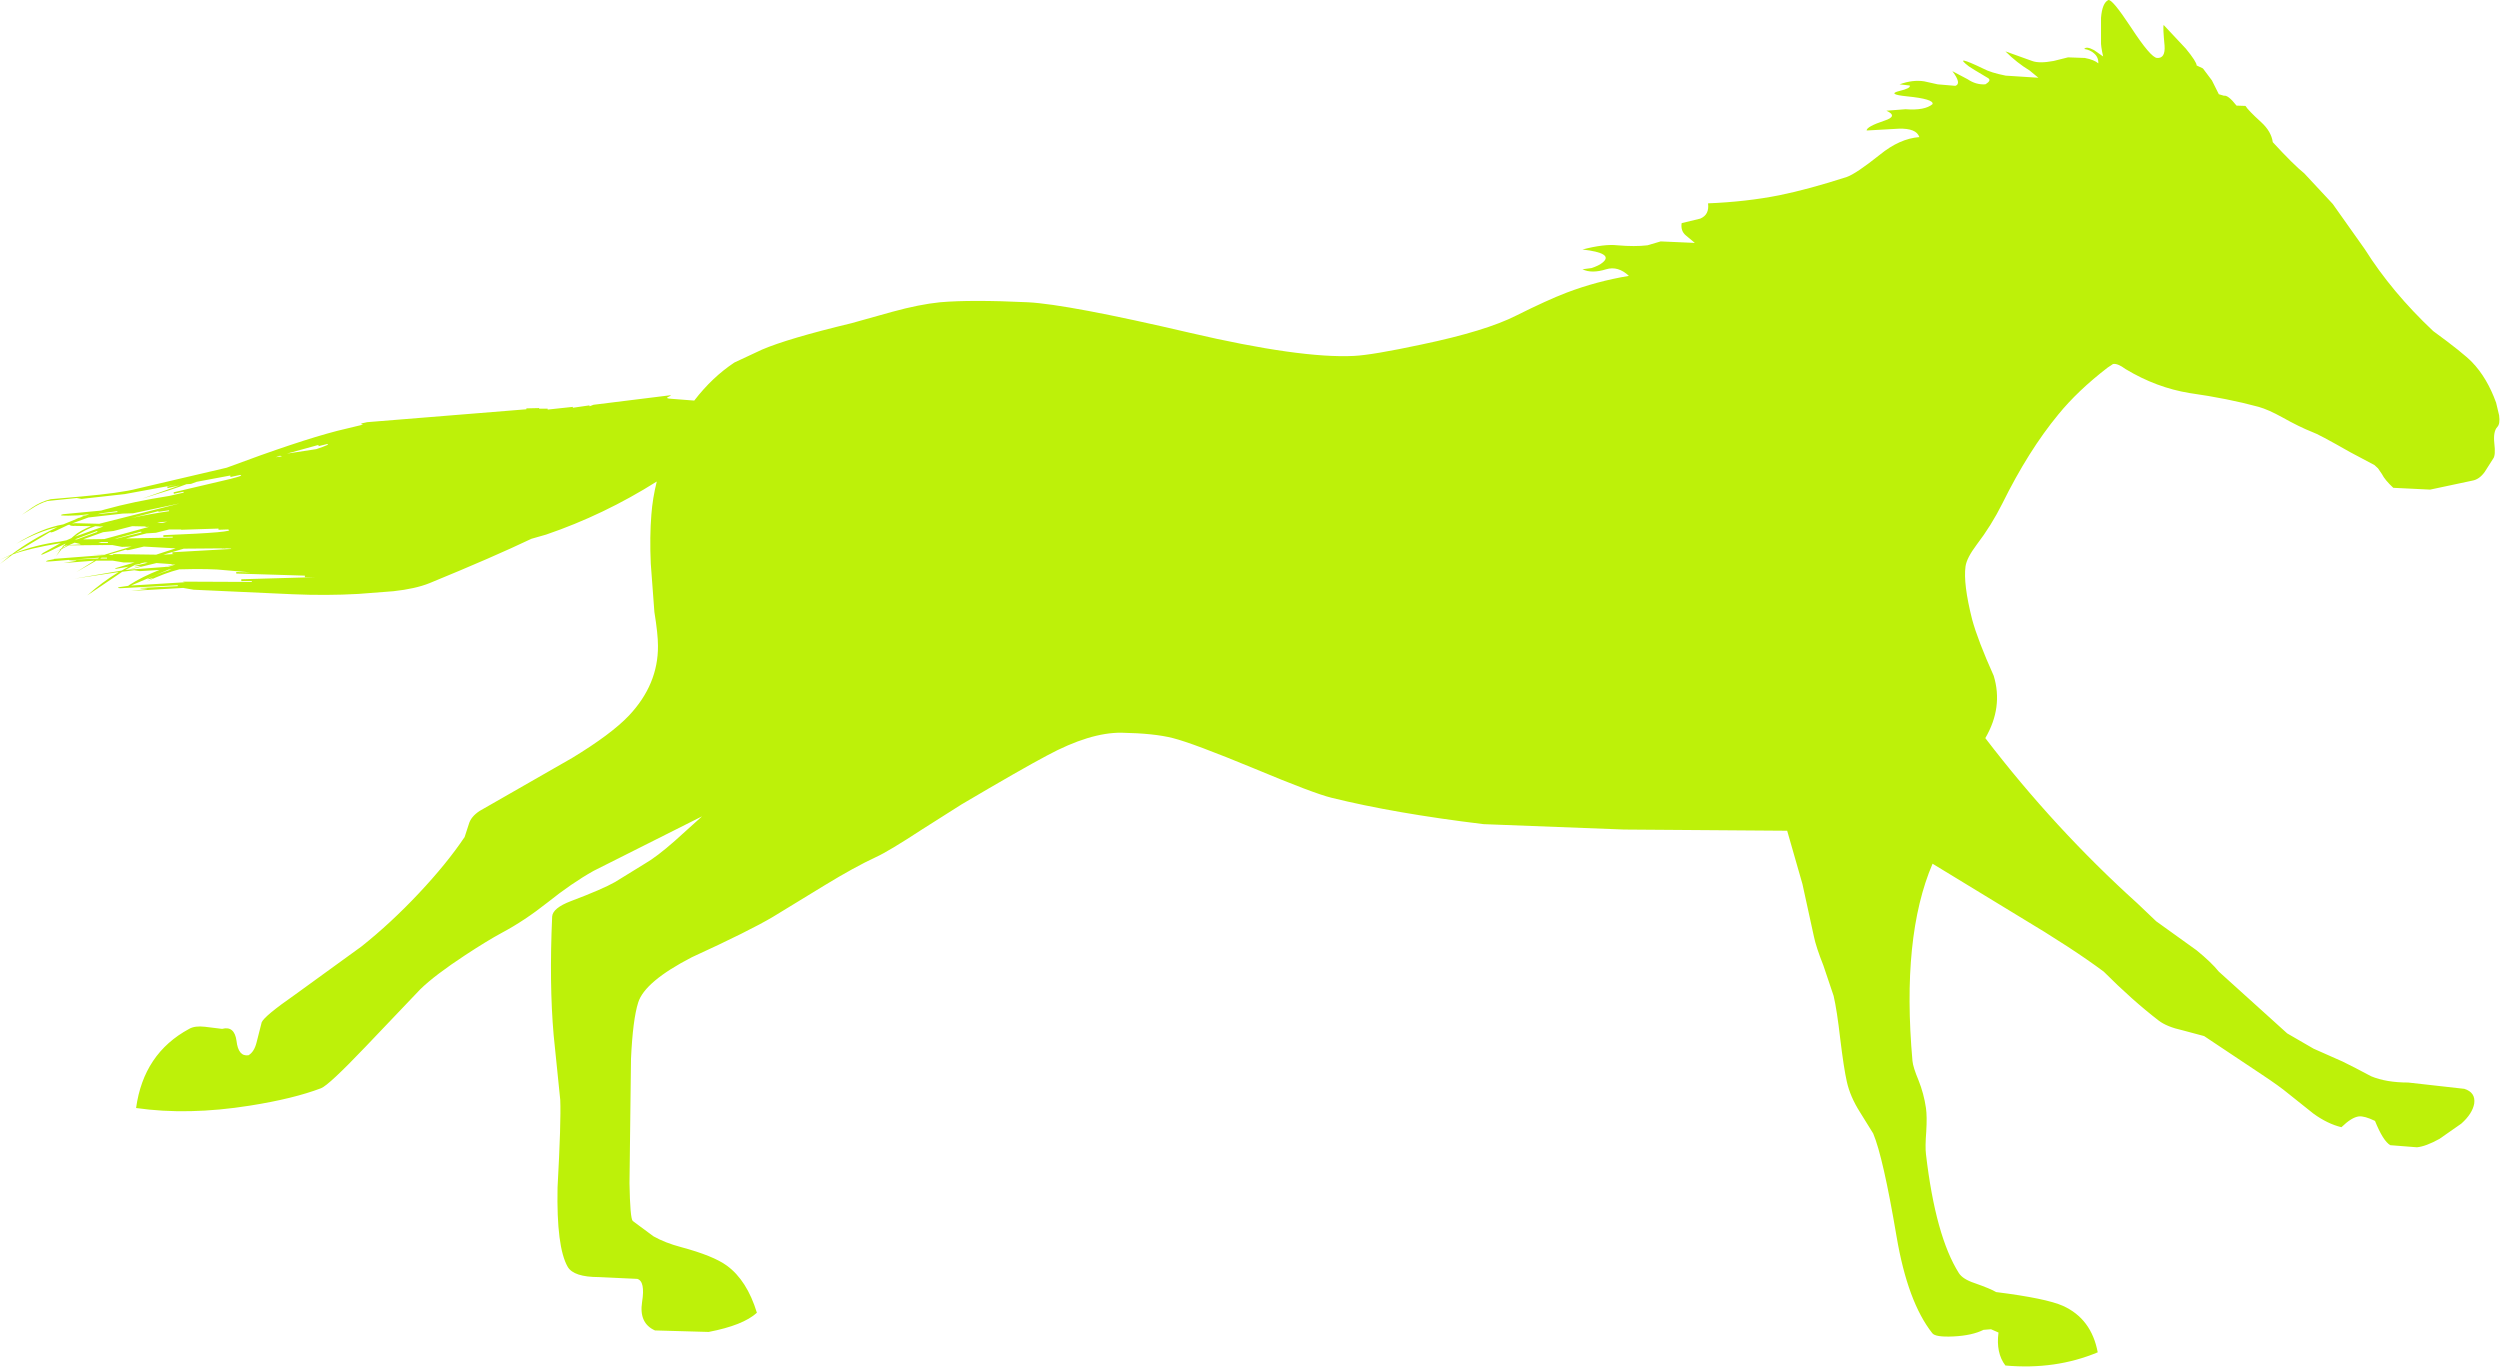
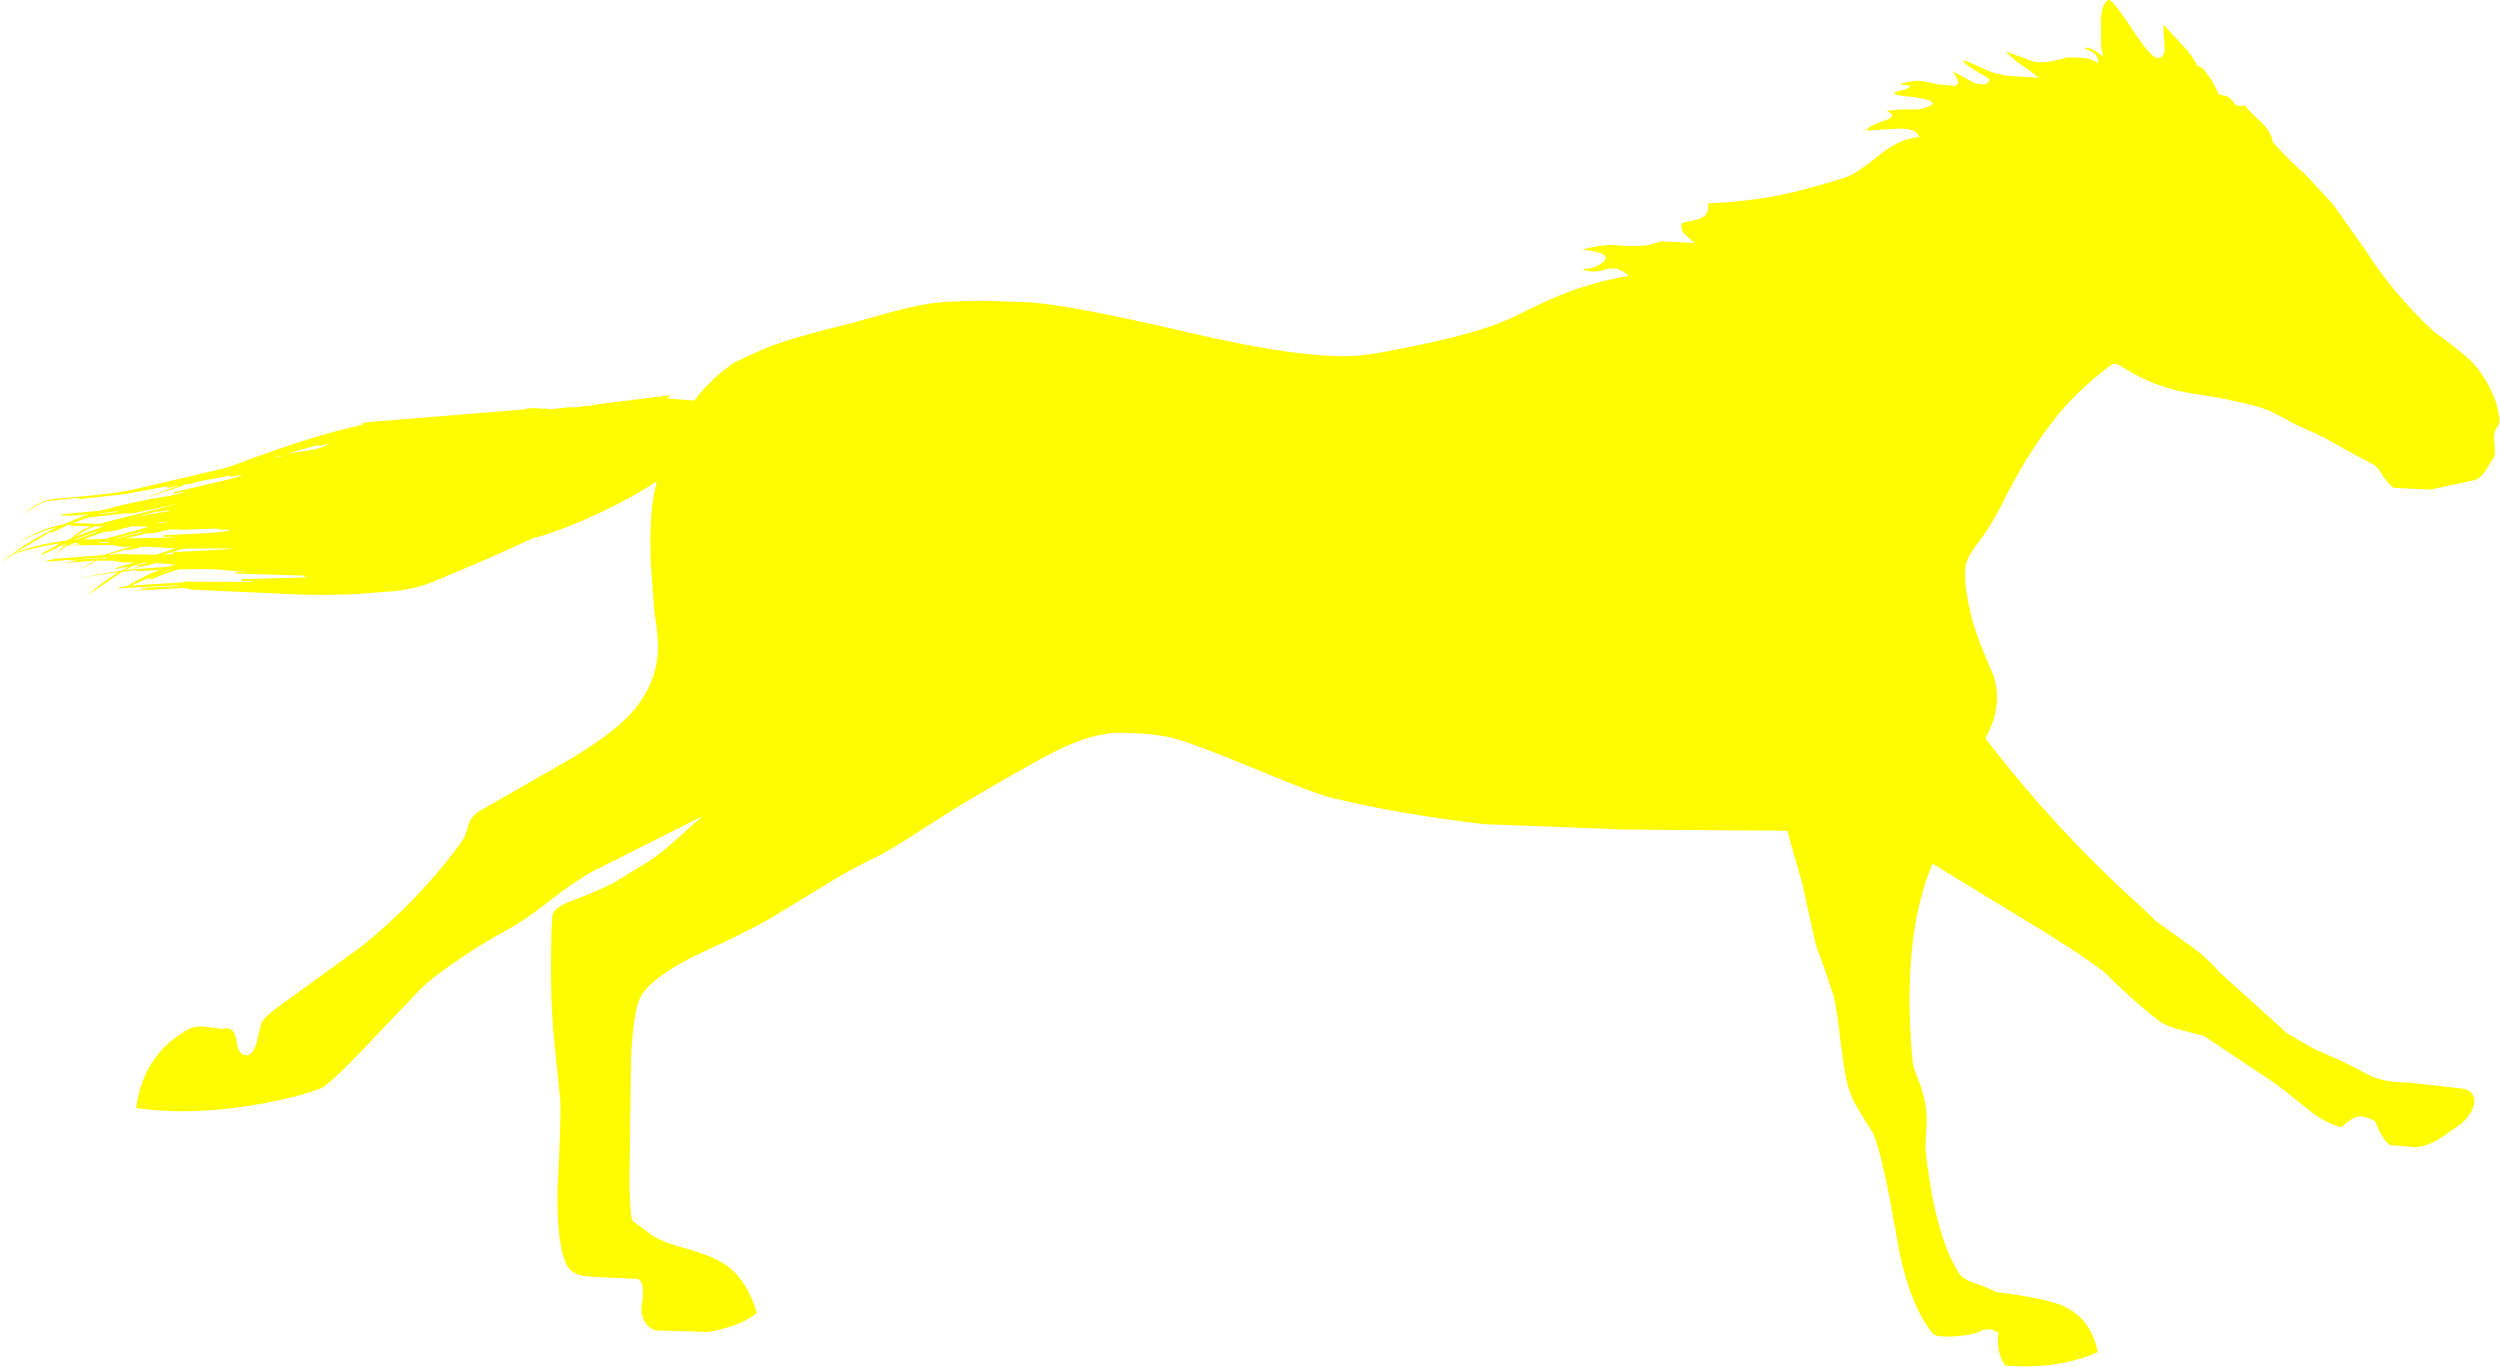
<svg xmlns="http://www.w3.org/2000/svg" version="1.1" id="图层_1" x="0px" y="0px" width="417px" height="228px" viewBox="0 0 417 228" enable-background="new 0 0 417 228" xml:space="preserve">
  <g transform="translate(226.6,107.367)">
-     <path fill="#BDF109" d="M-204.75-9.7l9.05-0.55c-0.233,0-0.35-0.033-0.35-0.1l11.45,0.05v-0.15h-1.75v-0.3L-174-11.1h-1.75v-0.25   l-11.45-0.35v-0.25l2.35,0.05l-4.1-0.35c-1.667-0.2-4.25-0.25-7.75-0.15c-1.6,0.4-3.417,1.083-5.45,2.05l0.95-0.5   c0.233-0.133,0.1-0.117-0.4,0.05l-0.45,0.05c0.7-0.433,2.05-0.983,4.05-1.65l-0.5,0.05L-204.75-9.7z M-199-12.8h0.4l1.25-0.4h-0.3   L-199-12.8z M-199.05-12.8l1.35-0.45l-2.8-0.2l-4.55,1.1L-199.05-12.8z M-200.2-22.1l-4.5,1.15c2.021-0.455,4.121-0.839,6.3-1.15   v-0.15l-1.75,0.25L-200.2-22.1z M-199.45-20.15l0.75-0.2l-1.7,0.1l0.55,0.1H-199.45z M-190.15-19v-0.2l-6.3,0.2l0.1-0.05h-2.05   l-2.2,0.55l-1.55,0.1l-3.45,0.85l7.8-0.15v-0.15l-1.55,0.05v-0.3c8.4-0.333,11.983-0.65,10.75-0.95L-190.15-19z M-189.6-15.9   l-6.35,0.05l-3.4,1l1.75-0.1l-0.25-0.05v-0.25l9.8-0.55v-0.05l-0.75-0.05l-0.5,0.05v-0.05l-0.3,0.05V-15.9z M-173.5-33.15   l-5.25,1.45l4.9-0.75c1.7-0.567,2.3-0.85,1.8-0.85l-1.4,0.35L-173.5-33.15z M-180.6-31.1l1.05-0.15l-0.35-0.1L-180.6-31.1z    M-216.2-15.95l0.9-0.45l0.15-0.05l-0.7,0.15L-216.2-15.95z M-213.5-16.7l-0.65-0.15l-0.9,0.4l1.75-0.1   C-213.067-16.583-213.133-16.633-213.5-16.7z M-215.25-19.8l-2,0.95c-0.633,0.3-0.95,0.367-0.95,0.2l-5.95,3.55   c2.3-0.933,4.85-1.583,7.65-1.95l1-0.2l0.8-0.35l0.4-0.35c0.667-0.6,1.633-1.15,2.9-1.65l-2.65-0.05   c-0.567,0.033-0.883-0.033-0.95-0.2L-215.25-19.8z M-204.1-13.15l-0.05,0.05l-1.55,0.8l0.6-0.05l1.85-0.55   c0.267-0.067,0.133-0.083-0.4-0.05c-0.5,0.067-0.633,0.05-0.4-0.05l2.1-0.5l-0.5-0.05l-0.65,0.15l-0.15,0.1L-204.1-13.15z    M-207.45-17.5l0.4-0.05l4.05-1l-0.05-0.15L-207.45-17.5z M-210.05-14.35l-4.4,0.325l4.15-0.175   C-210.2-14.233-210.117-14.283-210.05-14.35z M-209.65-14.35l-0.25,0.15h1.15v-0.15H-209.65z M-208.5-14.8h1.1   c-0.267-0.006-0.4-0.056-0.4-0.15l7.25,0.1l3.25-1.05l-5.3-0.3l-2.15,0.5c-0.533,0.133-0.8,0.133-0.8,0l-2.6,0.75L-208.5-14.8z    M-208.6-16.8v-0.15h-1.1l-0.5,0.15H-208.6z M-208.35-20.05h0.05c0.178-0.05,0.353-0.1,0.525-0.15L-208.35-20.05z M-207.65-18.8   l-1.75,0.2l-3.35,1.2l3.55-0.05l7.5-2.05l-0.75,0.05l-0.75,0.2l1.05-0.3l-2.4-0.05L-207.65-18.8z M-209.35-19.55h-0.45l-0.85,0.3   l0.8-0.3l-0.85-0.05c-1.133,0.367-2.267,0.95-3.4,1.75L-209.35-19.55z M-210.35-18.65l-0.05-0.15l-3.7,1.4h0.35L-210.35-18.65z    M-204.4-21.75l-1.75,0.05l-5.7,0.65l-2.75,1l0.55-0.05l4,0.1l13.25-3.35h-0.05L-204.4-21.75z M-207-21.95l-0.05-0.15l-2.7,0.35   l-0.55,0.15L-207-21.95z M123.85-100.45v-3.95c0.133-1.633,0.533-2.617,1.2-2.95c0.4-0.2,1.667,1.317,3.8,4.55   c2.2,3.367,3.65,5.067,4.35,5.1c0.933,0.067,1.35-0.617,1.25-2.05c-0.2-2.067-0.25-3.217-0.15-3.45l3.7,3.95   c1.2,1.467,1.8,2.4,1.8,2.8l1.05,0.5l1.5,2l1.15,2.3l0.85,0.25c0.467-0.1,1.167,0.45,2.1,1.65l1.5,0.05   c0.267,0.467,1.133,1.367,2.6,2.7c1.133,1.033,1.783,2.15,1.95,3.35c2.3,2.5,4.05,4.233,5.25,5.2l4.75,5.1l5.35,7.55   c3,4.767,6.8,9.317,11.4,13.65c3.333,2.433,5.5,4.167,6.5,5.2c1.667,1.733,3,3.983,4,6.75l0.5,2.1   c0.133,0.967,0.033,1.617-0.3,1.95c-0.467,0.5-0.633,1.4-0.5,2.7c0.167,1.367,0.1,2.233-0.2,2.6l-1.4,2.2   c-0.6,0.833-1.283,1.317-2.05,1.45l-7.05,1.5L172.6-26c-0.933-0.867-1.567-1.633-1.9-2.3l-0.65-0.95c-0.3-0.267-0.5-0.45-0.6-0.55   l-4.05-2.15c-3.567-2.033-5.667-3.15-6.3-3.35c-1.433-0.567-3.1-1.383-5-2.45c-1.567-0.867-2.883-1.45-3.95-1.75   c-3.433-0.933-7.267-1.7-11.5-2.3c-3.7-0.6-7.267-1.933-10.7-4c-0.9-0.667-1.6-0.95-2.1-0.85l-0.9,0.6   c-3.333,2.567-6.083,5.183-8.25,7.85c-3.3,4-6.4,8.933-9.3,14.8c-1.233,2.467-2.667,4.767-4.3,6.9c-1.1,1.467-1.717,2.667-1.85,3.6   c-0.267,1.933,0.1,4.883,1.1,8.85c0.633,2.333,1.833,5.467,3.6,9.4c1.067,3.5,0.6,6.967-1.4,10.4   C112.25,25.817,120.7,35,129.9,43.3l3.15,3l6.75,4.85c1.633,1.333,2.867,2.517,3.7,3.55L154.9,65l4.4,2.55l4.85,2.15   c1.3,0.633,2.883,1.45,4.75,2.45c1.667,0.7,3.733,1.05,6.2,1.05l9.35,1.05c1.267,0.4,1.817,1.217,1.65,2.45   c-0.2,1.133-0.917,2.25-2.15,3.35l-3.65,2.55c-1.5,0.833-2.75,1.3-3.75,1.4l-4.45-0.35c-0.8-0.467-1.65-1.817-2.55-4.05   c-1.167-0.567-2.067-0.817-2.7-0.75c-0.8,0.1-1.767,0.7-2.9,1.8c-1.533-0.367-3.083-1.117-4.65-2.25l-4.2-3.35   c-1-0.833-2.483-1.9-4.45-3.2l-9.6-6.4l-3.55-0.95c-1.8-0.4-3.15-0.95-4.05-1.65c-2.9-2.233-5.95-4.95-9.15-8.15   c-3.433-2.567-8.133-5.633-14.1-9.2l-14.45-8.8c-3.467,8.1-4.583,19.067-3.35,32.9c0.067,0.7,0.4,1.767,1,3.2   c0.6,1.5,1.017,3.05,1.25,4.65c0.133,0.933,0.15,2.233,0.05,3.9c-0.133,1.733-0.15,3-0.05,3.8c1.067,9.133,2.9,15.75,5.5,19.85   c0.433,0.667,1.3,1.217,2.6,1.65c1.8,0.633,3,1.133,3.6,1.5c5.567,0.7,9.283,1.467,11.15,2.3c3.167,1.433,5.1,4.017,5.8,7.75   c-4.7,1.967-9.833,2.7-15.4,2.2c-1.067-1.4-1.45-3.233-1.15-5.5l-1.25-0.55l-1.25,0.1c-1.267,0.633-2.933,1-5,1.1   c-2.033,0.1-3.217-0.083-3.55-0.55c-2.733-3.467-4.717-8.833-5.95-16.1c-1.5-8.867-2.8-14.6-3.9-17.2l-2.2-3.55   c-1.1-1.733-1.833-3.433-2.2-5.1c-0.333-1.467-0.7-3.85-1.1-7.15c-0.367-3.2-0.733-5.583-1.1-7.15l-1.7-5.05   c-0.833-2.1-1.367-3.733-1.6-4.9l-1.9-8.7l-2.55-8.9L44.3,31l-23.45-0.9c-9.9-1.2-18.35-2.667-25.35-4.4   c-1.933-0.467-6.25-2.1-12.95-4.9c-6.767-2.8-11.267-4.483-13.5-5.05c-2.067-0.533-4.933-0.833-8.6-0.9   c-3.5-0.033-7.633,1.233-12.4,3.8c-2.833,1.5-7.583,4.217-14.25,8.15l-6.55,4.15c-3.767,2.467-6.35,4.017-7.75,4.65   c-2.367,1.1-5.217,2.667-8.55,4.7l-8.6,5.25c-2.633,1.567-7.15,3.817-13.55,6.75c-5.233,2.7-8.217,5.217-8.95,7.55   c-0.6,1.9-1,5.033-1.2,9.4L-121.6,90c0.067,3.933,0.25,6.033,0.55,6.3l3.45,2.55c1.3,0.733,2.833,1.333,4.6,1.8   c3.6,0.967,6.15,2,7.65,3.1c2.233,1.633,3.9,4.25,5,7.85c-1.533,1.4-4.217,2.467-8.05,3.2l-8.95-0.25   c-1.8-0.8-2.517-2.383-2.15-4.75c0.367-2.3,0.1-3.583-0.8-3.85l-6.4-0.3c-2.8,0-4.533-0.567-5.2-1.7   c-1.267-2.2-1.833-6.617-1.7-13.25c0.4-7.3,0.55-12.167,0.45-14.6l-1.1-10.8c-0.5-5.7-0.583-12.3-0.25-19.8   c0.067-0.933,1.1-1.783,3.1-2.55c3.533-1.333,6-2.4,7.4-3.2l4.95-3.05c1.333-0.767,3-2.033,5-3.8l4.55-4.1l-18.1,9.1   c-2.433,1.367-4.983,3.117-7.65,5.25c-2.567,2.033-5.1,3.717-7.6,5.05c-1.667,0.9-3.717,2.15-6.15,3.75   c-3.4,2.233-5.9,4.133-7.5,5.7l-9.1,9.55c-4.1,4.3-6.583,6.617-7.45,6.95c-3.067,1.167-7.017,2.133-11.85,2.9   c-6.9,1.1-13.233,1.233-19,0.4c0.833-6.067,3.783-10.467,8.85-13.2c0.633-0.367,1.517-0.483,2.65-0.35l2.85,0.35   c1.367-0.367,2.167,0.3,2.4,2c0.2,1.767,0.867,2.567,2,2.4c0.633-0.367,1.083-1.083,1.35-2.15l0.85-3.35   c0.3-0.7,2.15-2.233,5.55-4.6l11.1-8.05c3.267-2.6,6.45-5.55,9.55-8.85c3.133-3.333,5.683-6.467,7.65-9.4l0.7-2.15   c0.233-0.833,0.833-1.567,1.8-2.2l15.45-8.85c4.333-2.633,7.483-4.983,9.45-7.05c3.267-3.467,4.883-7.35,4.85-11.65   c0-1.3-0.2-3.183-0.6-5.65l-0.6-8.05c-0.133-3-0.1-5.733,0.1-8.2c0.133-1.8,0.433-3.633,0.9-5.5c-5.867,3.7-12.017,6.65-18.45,8.85   l-2.45,0.7c-4.267,2.033-9.933,4.5-17,7.4c-1.567,0.633-3.583,1.083-6.05,1.35l-5.85,0.45c-3.533,0.2-7.2,0.217-11,0.05L-194.3-9   l-1.75-0.3l-8.7,0.5l2.6-0.3c0.267-0.033,0.117-0.067-0.45-0.1c-0.6,0-0.75-0.033-0.45-0.1l6.1-0.3v-0.15l-9.6,0.5   c-0.5-0.033-0.517-0.1-0.05-0.2l1.4-0.2l0.1-0.1c1.5-0.967,3.2-1.817,5.1-2.55l-3.3,0.2l-0.9-0.15l-2,0.25l-5.85,3.95   c1.667-1.5,3.417-2.8,5.25-3.9l-7.35,1.1l7.85-1.35l1.15-0.65l-2,0.35c-0.367,0.033-0.367-0.017,0-0.15l3-0.9H-206l-1.8-0.3h-2.75   l-3.3,1.9l3-1.9l-5.15,0.4l2-0.35c0.3-0.067,0.133-0.1-0.5-0.1c-0.477,0-0.668-0.025-0.575-0.075l-2.775,0.225   c-1.133,0.1-1.383,0.05-0.75-0.15l1-0.2l0.05-0.05l8.45-0.65l0.25-0.1h-2.6l2.65-0.05l3.95-1.2l0.25-0.05l-1.65,0.05l-1.6-0.3h-1.6   l-0.3,0.1l0.25-0.1l-5.6,0.05l-1.2,0.6l-0.95,1.2l0.75-1.15l-0.95,0.5l1.05-0.6l0.35-0.4c-0.233,0.1-0.233,0.067,0-0.1l0.15-0.05   l0.25-0.3l-1.25,0.6c-2.533,1.267-3.367,1.583-2.5,0.95l2.95-1.65l-0.2,0.05c-3.4,0.567-6,1.183-7.8,1.85l-2.15,1.6l1.75-1.45   L-226.6-14l1.95-0.9c2.2-1.667,4.75-3.183,7.65-4.55c-2.1,0.467-4.4,1.4-6.9,2.8c2.767-1.733,5.383-2.817,7.85-3.25l2.55-1.05   l-0.85,0.1l1-0.15l0.7-0.25c-0.467,0-0.5-0.033-0.1-0.1l0.5-0.05l0.55-0.2l-1.9,0.2c-2.6,0.1-3.417,0.033-2.45-0.2l6.3-0.6l0.7-0.2   c3.1-0.867,6.667-1.617,10.7-2.25l2.4-0.55l-0.05-0.15l-1.6,0.35l-0.05-0.25l7.65-1.8c2.967-0.667,4.117-1.033,3.45-1.1l-1.6,0.35   l-0.05-0.25l-5.6,1.05l-0.95,0.35l-0.75,0.05c-1.267,0.5-3.717,1.3-7.35,2.4l6.2-2.2l-2,0.45l-0.05-0.25l1.6-0.35l-8.7,1.6   l-7.2,0.8l-0.8-0.15l-4.9,0.5c-0.867,0.267-1.75,0.7-2.65,1.3l-1.6,1l1.7-1.2c0.967-0.667,2-1.133,3.1-1.4l5.1-0.45   c4.433-0.4,7.533-0.833,9.3-1.3l14.95-3.5c7.933-2.967,14.083-5.017,18.45-6.15l4.35-1.05c-0.367-0.033-0.45-0.1-0.25-0.2l0.9-0.2   l26.55-2.15v-0.15l2.1-0.05l0.05,0.1h1.4v0.15l4.2-0.45v0.15l2.75-0.4l0.05,0.15l0.65-0.25l12.9-1.6c0,0.067-0.183,0.183-0.55,0.35   c-0.2,0.133,0,0.217,0.6,0.25l3.85,0.3c2-2.6,4.233-4.717,6.7-6.35l4.6-2.15c2.867-1.233,7.833-2.7,14.9-4.4l6.8-1.9   c3.033-0.833,5.7-1.367,8-1.6c3.467-0.3,8.35-0.3,14.65,0c4.467,0.233,13.483,1.933,27.05,5.1C-15.8-48.983-6.683-47.7-0.75-48   c2.033-0.1,5.783-0.733,11.25-1.9c7.167-1.5,12.45-3.117,15.85-4.85c3.4-1.7,6.183-2.967,8.35-3.8c3.333-1.267,6.8-2.2,10.4-2.8   c-1.2-1.133-2.467-1.5-3.8-1.1c-1.6,0.5-2.917,0.5-3.95,0l1.5-0.2c0.833-0.267,1.467-0.583,1.9-0.95c1.233-1.033,0.1-1.75-3.4-2.15   c2.433-0.633,4.383-0.867,5.85-0.7c1.933,0.167,3.6,0.167,5,0l2.2-0.65l5.7,0.25l-1.5-1.25c-0.6-0.5-0.833-1.183-0.7-2.05L57-70.9   c1.033-0.433,1.467-1.283,1.3-2.55c4.233-0.167,8.2-0.617,11.9-1.35c3.267-0.667,7.017-1.683,11.25-3.05   c1.033-0.367,2.867-1.6,5.5-3.7c2.2-1.8,4.4-2.783,6.6-2.95c-0.333-1-1.483-1.467-3.45-1.4l-5.35,0.3c0-0.433,1-0.983,3-1.65   c1.533-0.5,1.633-1.05,0.3-1.65l3.2-0.25c2.133,0.167,3.633-0.117,4.5-0.85c0.167-0.567-1.267-1-4.3-1.3   c-2.267-0.233-2.667-0.533-1.2-0.9c1.267-0.3,1.833-0.6,1.7-0.9l-1.7-0.2c1.467-0.533,2.833-0.7,4.1-0.5l2.25,0.5l2.95,0.25   c0.733-0.233,0.567-1.05-0.5-2.45l2.55,1.35c0.933,0.633,1.917,0.917,2.95,0.85c0.733-0.433,0.883-0.783,0.45-1.05   c-1.867-1.1-2.933-1.75-3.2-1.95c-1.833-1.4-1.017-1.267,2.45,0.4c0.8,0.433,2.033,0.817,3.7,1.15l5.45,0.35l-1.45-1.2   c-1.433-0.867-2.783-1.933-4.05-3.2l4.45,1.6c0.8,0.3,2,0.3,3.6,0l2.4-0.6l2.8,0.1c1.033,0.2,1.783,0.5,2.25,0.9   c0.033-0.667-0.2-1.217-0.7-1.65c-0.433-0.4-0.983-0.65-1.65-0.75c0.233-0.333,0.783-0.267,1.65,0.2l1.5,1.05   C123.933-99.15,123.817-99.983,123.85-100.45z" />
+     <path fill="#FFFC00" d="M-204.75-9.7l9.05-0.55c-0.233,0-0.35-0.033-0.35-0.1l11.45,0.05v-0.15h-1.75v-0.3L-174-11.1h-1.75v-0.25   l-11.45-0.35v-0.25l2.35,0.05l-4.1-0.35c-1.667-0.2-4.25-0.25-7.75-0.15c-1.6,0.4-3.417,1.083-5.45,2.05l0.95-0.5   c0.233-0.133,0.1-0.117-0.4,0.05l-0.45,0.05c0.7-0.433,2.05-0.983,4.05-1.65l-0.5,0.05L-204.75-9.7z M-199-12.8h0.4l1.25-0.4h-0.3   L-199-12.8z M-199.05-12.8l1.35-0.45l-2.8-0.2l-4.55,1.1L-199.05-12.8z M-200.2-22.1l-4.5,1.15c2.021-0.455,4.121-0.839,6.3-1.15   v-0.15l-1.75,0.25L-200.2-22.1z M-199.45-20.15l0.75-0.2l-1.7,0.1l0.55,0.1H-199.45z M-190.15-19v-0.2l-6.3,0.2l0.1-0.05h-2.05   l-2.2,0.55l-1.55,0.1l-3.45,0.85l7.8-0.15v-0.15l-1.55,0.05v-0.3c8.4-0.333,11.983-0.65,10.75-0.95L-190.15-19z M-189.6-15.9   l-6.35,0.05l-3.4,1l1.75-0.1l-0.25-0.05v-0.25l9.8-0.55v-0.05l-0.75-0.05l-0.5,0.05v-0.05l-0.3,0.05V-15.9z M-173.5-33.15   l-5.25,1.45l4.9-0.75c1.7-0.567,2.3-0.85,1.8-0.85l-1.4,0.35L-173.5-33.15z M-180.6-31.1l1.05-0.15l-0.35-0.1L-180.6-31.1z    M-216.2-15.95l0.9-0.45l0.15-0.05l-0.7,0.15L-216.2-15.95z M-213.5-16.7l-0.65-0.15l-0.9,0.4l1.75-0.1   C-213.067-16.583-213.133-16.633-213.5-16.7z M-215.25-19.8l-2,0.95c-0.633,0.3-0.95,0.367-0.95,0.2l-5.95,3.55   c2.3-0.933,4.85-1.583,7.65-1.95l1-0.2l0.8-0.35l0.4-0.35c0.667-0.6,1.633-1.15,2.9-1.65l-2.65-0.05   c-0.567,0.033-0.883-0.033-0.95-0.2L-215.25-19.8z M-204.1-13.15l-0.05,0.05l-1.55,0.8l0.6-0.05l1.85-0.55   c0.267-0.067,0.133-0.083-0.4-0.05c-0.5,0.067-0.633,0.05-0.4-0.05l2.1-0.5l-0.5-0.05l-0.65,0.15l-0.15,0.1L-204.1-13.15z    M-207.45-17.5l0.4-0.05l4.05-1l-0.05-0.15L-207.45-17.5z M-210.05-14.35l-4.4,0.325l4.15-0.175   C-210.2-14.233-210.117-14.283-210.05-14.35z M-209.65-14.35l-0.25,0.15h1.15v-0.15H-209.65z M-208.5-14.8h1.1   c-0.267-0.006-0.4-0.056-0.4-0.15l7.25,0.1l3.25-1.05l-5.3-0.3l-2.15,0.5c-0.533,0.133-0.8,0.133-0.8,0l-2.6,0.75L-208.5-14.8z    M-208.6-16.8v-0.15h-1.1l-0.5,0.15H-208.6z M-208.35-20.05h0.05c0.178-0.05,0.353-0.1,0.525-0.15L-208.35-20.05z M-207.65-18.8   l-1.75,0.2l-3.35,1.2l3.55-0.05l7.5-2.05l-0.75,0.05l-0.75,0.2l1.05-0.3l-2.4-0.05L-207.65-18.8z M-209.35-19.55h-0.45l-0.85,0.3   l0.8-0.3l-0.85-0.05c-1.133,0.367-2.267,0.95-3.4,1.75L-209.35-19.55z M-210.35-18.65l-0.05-0.15l-3.7,1.4h0.35L-210.35-18.65z    M-204.4-21.75l-1.75,0.05l-5.7,0.65l-2.75,1l0.55-0.05l4,0.1l13.25-3.35h-0.05L-204.4-21.75z M-207-21.95l-0.05-0.15l-2.7,0.35   l-0.55,0.15L-207-21.95z M123.85-100.45v-3.95c0.133-1.633,0.533-2.617,1.2-2.95c0.4-0.2,1.667,1.317,3.8,4.55   c2.2,3.367,3.65,5.067,4.35,5.1c0.933,0.067,1.35-0.617,1.25-2.05c-0.2-2.067-0.25-3.217-0.15-3.45l3.7,3.95   c1.2,1.467,1.8,2.4,1.8,2.8l1.05,0.5l1.5,2l1.15,2.3l0.85,0.25c0.467-0.1,1.167,0.45,2.1,1.65l1.5,0.05   c0.267,0.467,1.133,1.367,2.6,2.7c1.133,1.033,1.783,2.15,1.95,3.35c2.3,2.5,4.05,4.233,5.25,5.2l4.75,5.1l5.35,7.55   c3,4.767,6.8,9.317,11.4,13.65c3.333,2.433,5.5,4.167,6.5,5.2c1.667,1.733,3,3.983,4,6.75l0.5,2.1   c0.133,0.967,0.033,1.617-0.3,1.95c-0.467,0.5-0.633,1.4-0.5,2.7c0.167,1.367,0.1,2.233-0.2,2.6l-1.4,2.2   c-0.6,0.833-1.283,1.317-2.05,1.45l-7.05,1.5L172.6-26c-0.933-0.867-1.567-1.633-1.9-2.3l-0.65-0.95c-0.3-0.267-0.5-0.45-0.6-0.55   l-4.05-2.15c-3.567-2.033-5.667-3.15-6.3-3.35c-1.433-0.567-3.1-1.383-5-2.45c-1.567-0.867-2.883-1.45-3.95-1.75   c-3.433-0.933-7.267-1.7-11.5-2.3c-3.7-0.6-7.267-1.933-10.7-4c-0.9-0.667-1.6-0.95-2.1-0.85l-0.9,0.6   c-3.333,2.567-6.083,5.183-8.25,7.85c-3.3,4-6.4,8.933-9.3,14.8c-1.233,2.467-2.667,4.767-4.3,6.9c-1.1,1.467-1.717,2.667-1.85,3.6   c-0.267,1.933,0.1,4.883,1.1,8.85c0.633,2.333,1.833,5.467,3.6,9.4c1.067,3.5,0.6,6.967-1.4,10.4   C112.25,25.817,120.7,35,129.9,43.3l3.15,3l6.75,4.85c1.633,1.333,2.867,2.517,3.7,3.55L154.9,65l4.4,2.55l4.85,2.15   c1.3,0.633,2.883,1.45,4.75,2.45c1.667,0.7,3.733,1.05,6.2,1.05l9.35,1.05c1.267,0.4,1.817,1.217,1.65,2.45   c-0.2,1.133-0.917,2.25-2.15,3.35l-3.65,2.55c-1.5,0.833-2.75,1.3-3.75,1.4l-4.45-0.35c-0.8-0.467-1.65-1.817-2.55-4.05   c-1.167-0.567-2.067-0.817-2.7-0.75c-0.8,0.1-1.767,0.7-2.9,1.8c-1.533-0.367-3.083-1.117-4.65-2.25l-4.2-3.35   c-1-0.833-2.483-1.9-4.45-3.2l-9.6-6.4l-3.55-0.95c-1.8-0.4-3.15-0.95-4.05-1.65c-2.9-2.233-5.95-4.95-9.15-8.15   c-3.433-2.567-8.133-5.633-14.1-9.2l-14.45-8.8c-3.467,8.1-4.583,19.067-3.35,32.9c0.067,0.7,0.4,1.767,1,3.2   c0.6,1.5,1.017,3.05,1.25,4.65c0.133,0.933,0.15,2.233,0.05,3.9c-0.133,1.733-0.15,3-0.05,3.8c1.067,9.133,2.9,15.75,5.5,19.85   c0.433,0.667,1.3,1.217,2.6,1.65c1.8,0.633,3,1.133,3.6,1.5c5.567,0.7,9.283,1.467,11.15,2.3c3.167,1.433,5.1,4.017,5.8,7.75   c-4.7,1.967-9.833,2.7-15.4,2.2c-1.067-1.4-1.45-3.233-1.15-5.5l-1.25-0.55l-1.25,0.1c-1.267,0.633-2.933,1-5,1.1   c-2.033,0.1-3.217-0.083-3.55-0.55c-2.733-3.467-4.717-8.833-5.95-16.1c-1.5-8.867-2.8-14.6-3.9-17.2l-2.2-3.55   c-1.1-1.733-1.833-3.433-2.2-5.1c-0.333-1.467-0.7-3.85-1.1-7.15c-0.367-3.2-0.733-5.583-1.1-7.15l-1.7-5.05   c-0.833-2.1-1.367-3.733-1.6-4.9l-1.9-8.7l-2.55-8.9L44.3,31l-23.45-0.9c-9.9-1.2-18.35-2.667-25.35-4.4   c-1.933-0.467-6.25-2.1-12.95-4.9c-6.767-2.8-11.267-4.483-13.5-5.05c-2.067-0.533-4.933-0.833-8.6-0.9   c-3.5-0.033-7.633,1.233-12.4,3.8c-2.833,1.5-7.583,4.217-14.25,8.15l-6.55,4.15c-3.767,2.467-6.35,4.017-7.75,4.65   c-2.367,1.1-5.217,2.667-8.55,4.7l-8.6,5.25c-2.633,1.567-7.15,3.817-13.55,6.75c-5.233,2.7-8.217,5.217-8.95,7.55   c-0.6,1.9-1,5.033-1.2,9.4L-121.6,90c0.067,3.933,0.25,6.033,0.55,6.3l3.45,2.55c1.3,0.733,2.833,1.333,4.6,1.8   c3.6,0.967,6.15,2,7.65,3.1c2.233,1.633,3.9,4.25,5,7.85c-1.533,1.4-4.217,2.467-8.05,3.2l-8.95-0.25   c-1.8-0.8-2.517-2.383-2.15-4.75c0.367-2.3,0.1-3.583-0.8-3.85l-6.4-0.3c-2.8,0-4.533-0.567-5.2-1.7   c-1.267-2.2-1.833-6.617-1.7-13.25c0.4-7.3,0.55-12.167,0.45-14.6l-1.1-10.8c-0.5-5.7-0.583-12.3-0.25-19.8   c0.067-0.933,1.1-1.783,3.1-2.55c3.533-1.333,6-2.4,7.4-3.2l4.95-3.05c1.333-0.767,3-2.033,5-3.8l4.55-4.1l-18.1,9.1   c-2.433,1.367-4.983,3.117-7.65,5.25c-2.567,2.033-5.1,3.717-7.6,5.05c-1.667,0.9-3.717,2.15-6.15,3.75   c-3.4,2.233-5.9,4.133-7.5,5.7l-9.1,9.55c-4.1,4.3-6.583,6.617-7.45,6.95c-3.067,1.167-7.017,2.133-11.85,2.9   c-6.9,1.1-13.233,1.233-19,0.4c0.833-6.067,3.783-10.467,8.85-13.2c0.633-0.367,1.517-0.483,2.65-0.35l2.85,0.35   c1.367-0.367,2.167,0.3,2.4,2c0.2,1.767,0.867,2.567,2,2.4c0.633-0.367,1.083-1.083,1.35-2.15l0.85-3.35   c0.3-0.7,2.15-2.233,5.55-4.6l11.1-8.05c3.267-2.6,6.45-5.55,9.55-8.85c3.133-3.333,5.683-6.467,7.65-9.4l0.7-2.15   c0.233-0.833,0.833-1.567,1.8-2.2l15.45-8.85c4.333-2.633,7.483-4.983,9.45-7.05c3.267-3.467,4.883-7.35,4.85-11.65   c0-1.3-0.2-3.183-0.6-5.65l-0.6-8.05c-0.133-3-0.1-5.733,0.1-8.2c0.133-1.8,0.433-3.633,0.9-5.5c-5.867,3.7-12.017,6.65-18.45,8.85   l-2.45,0.7c-4.267,2.033-9.933,4.5-17,7.4c-1.567,0.633-3.583,1.083-6.05,1.35l-5.85,0.45c-3.533,0.2-7.2,0.217-11,0.05L-194.3-9   l-1.75-0.3l-8.7,0.5l2.6-0.3c0.267-0.033,0.117-0.067-0.45-0.1c-0.6,0-0.75-0.033-0.45-0.1l6.1-0.3v-0.15l-9.6,0.5   c-0.5-0.033-0.517-0.1-0.05-0.2l1.4-0.2l0.1-0.1c1.5-0.967,3.2-1.817,5.1-2.55l-3.3,0.2l-0.9-0.15l-2,0.25l-5.85,3.95   c1.667-1.5,3.417-2.8,5.25-3.9l-7.35,1.1l7.85-1.35l1.15-0.65l-2,0.35c-0.367,0.033-0.367-0.017,0-0.15l3-0.9H-206l-1.8-0.3h-2.75   l-3.3,1.9l3-1.9l-5.15,0.4l2-0.35c0.3-0.067,0.133-0.1-0.5-0.1c-0.477,0-0.668-0.025-0.575-0.075l-2.775,0.225   c-1.133,0.1-1.383,0.05-0.75-0.15l1-0.2l0.05-0.05l8.45-0.65l0.25-0.1h-2.6l2.65-0.05l3.95-1.2l0.25-0.05l-1.65,0.05l-1.6-0.3h-1.6   l-0.3,0.1l0.25-0.1l-5.6,0.05l-1.2,0.6l-0.95,1.2l0.75-1.15l-0.95,0.5l1.05-0.6l0.35-0.4c-0.233,0.1-0.233,0.067,0-0.1l0.15-0.05   l0.25-0.3l-1.25,0.6c-2.533,1.267-3.367,1.583-2.5,0.95l2.95-1.65l-0.2,0.05c-3.4,0.567-6,1.183-7.8,1.85l-2.15,1.6l1.75-1.45   L-226.6-14l1.95-0.9c2.2-1.667,4.75-3.183,7.65-4.55c-2.1,0.467-4.4,1.4-6.9,2.8c2.767-1.733,5.383-2.817,7.85-3.25l2.55-1.05   l-0.85,0.1l1-0.15l0.7-0.25c-0.467,0-0.5-0.033-0.1-0.1l0.5-0.05l0.55-0.2l-1.9,0.2c-2.6,0.1-3.417,0.033-2.45-0.2l6.3-0.6l0.7-0.2   c3.1-0.867,6.667-1.617,10.7-2.25l2.4-0.55l-0.05-0.15l-1.6,0.35l-0.05-0.25l7.65-1.8c2.967-0.667,4.117-1.033,3.45-1.1l-1.6,0.35   l-0.05-0.25l-5.6,1.05l-0.95,0.35l-0.75,0.05c-1.267,0.5-3.717,1.3-7.35,2.4l6.2-2.2l-2,0.45l-0.05-0.25l1.6-0.35l-8.7,1.6   l-7.2,0.8l-0.8-0.15l-4.9,0.5c-0.867,0.267-1.75,0.7-2.65,1.3l-1.6,1l1.7-1.2c0.967-0.667,2-1.133,3.1-1.4l5.1-0.45   c4.433-0.4,7.533-0.833,9.3-1.3l14.95-3.5c7.933-2.967,14.083-5.017,18.45-6.15l4.35-1.05c-0.367-0.033-0.45-0.1-0.25-0.2l0.9-0.2   l26.55-2.15v-0.15l2.1-0.05l0.05,0.1h1.4v0.15l4.2-0.45v0.15l2.75-0.4l0.05,0.15l0.65-0.25l12.9-1.6c0,0.067-0.183,0.183-0.55,0.35   c-0.2,0.133,0,0.217,0.6,0.25l3.85,0.3c2-2.6,4.233-4.717,6.7-6.35l4.6-2.15c2.867-1.233,7.833-2.7,14.9-4.4l6.8-1.9   c3.033-0.833,5.7-1.367,8-1.6c3.467-0.3,8.35-0.3,14.65,0c4.467,0.233,13.483,1.933,27.05,5.1C-15.8-48.983-6.683-47.7-0.75-48   c2.033-0.1,5.783-0.733,11.25-1.9c7.167-1.5,12.45-3.117,15.85-4.85c3.4-1.7,6.183-2.967,8.35-3.8c3.333-1.267,6.8-2.2,10.4-2.8   c-1.2-1.133-2.467-1.5-3.8-1.1c-1.6,0.5-2.917,0.5-3.95,0l1.5-0.2c0.833-0.267,1.467-0.583,1.9-0.95c1.233-1.033,0.1-1.75-3.4-2.15   c2.433-0.633,4.383-0.867,5.85-0.7c1.933,0.167,3.6,0.167,5,0l2.2-0.65l5.7,0.25l-1.5-1.25c-0.6-0.5-0.833-1.183-0.7-2.05L57-70.9   c1.033-0.433,1.467-1.283,1.3-2.55c4.233-0.167,8.2-0.617,11.9-1.35c3.267-0.667,7.017-1.683,11.25-3.05   c1.033-0.367,2.867-1.6,5.5-3.7c2.2-1.8,4.4-2.783,6.6-2.95c-0.333-1-1.483-1.467-3.45-1.4l-5.35,0.3c0-0.433,1-0.983,3-1.65   c1.533-0.5,1.633-1.05,0.3-1.65l3.2-0.25c2.133,0.167,3.633-0.117,4.5-0.85c0.167-0.567-1.267-1-4.3-1.3   c-2.267-0.233-2.667-0.533-1.2-0.9c1.267-0.3,1.833-0.6,1.7-0.9l-1.7-0.2c1.467-0.533,2.833-0.7,4.1-0.5l2.25,0.5l2.95,0.25   c0.733-0.233,0.567-1.05-0.5-2.45l2.55,1.35c0.933,0.633,1.917,0.917,2.95,0.85c0.733-0.433,0.883-0.783,0.45-1.05   c-1.867-1.1-2.933-1.75-3.2-1.95c-1.833-1.4-1.017-1.267,2.45,0.4c0.8,0.433,2.033,0.817,3.7,1.15l5.45,0.35l-1.45-1.2   c-1.433-0.867-2.783-1.933-4.05-3.2l4.45,1.6c0.8,0.3,2,0.3,3.6,0l2.4-0.6l2.8,0.1c1.033,0.2,1.783,0.5,2.25,0.9   c0.033-0.667-0.2-1.217-0.7-1.65c-0.433-0.4-0.983-0.65-1.65-0.75c0.233-0.333,0.783-0.267,1.65,0.2l1.5,1.05   C123.933-99.15,123.817-99.983,123.85-100.45z" />
  </g>
</svg>
